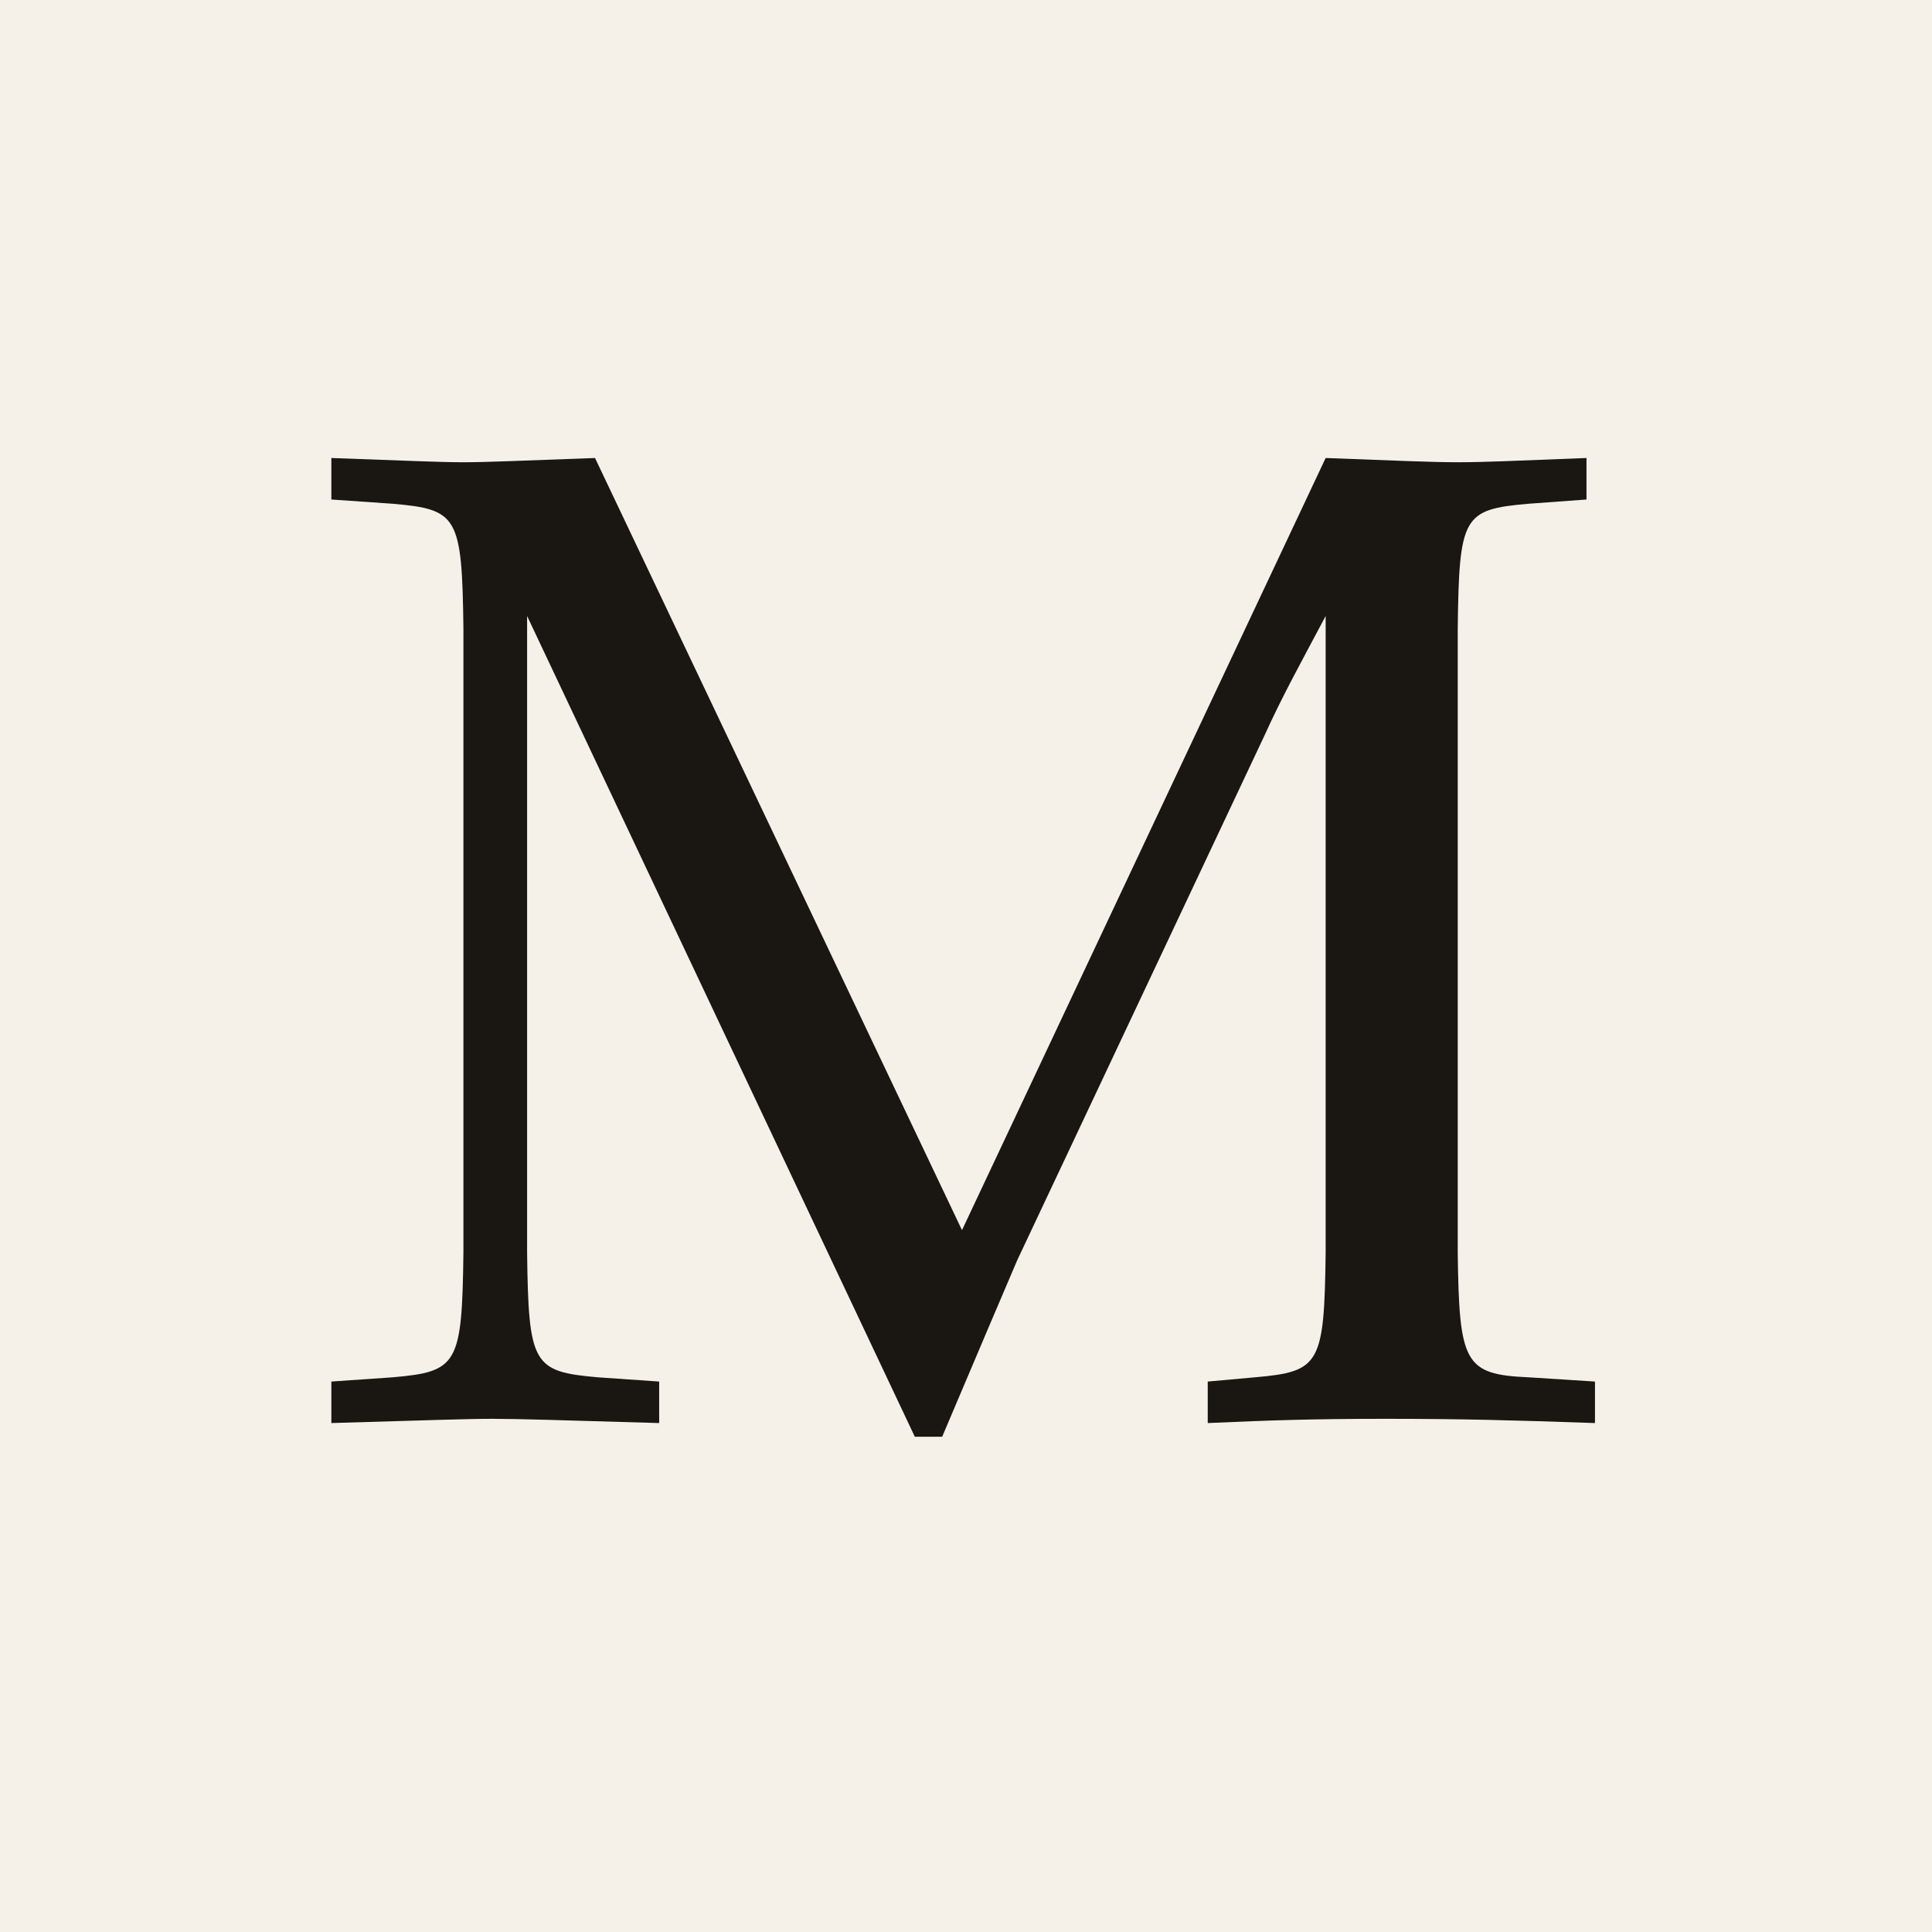
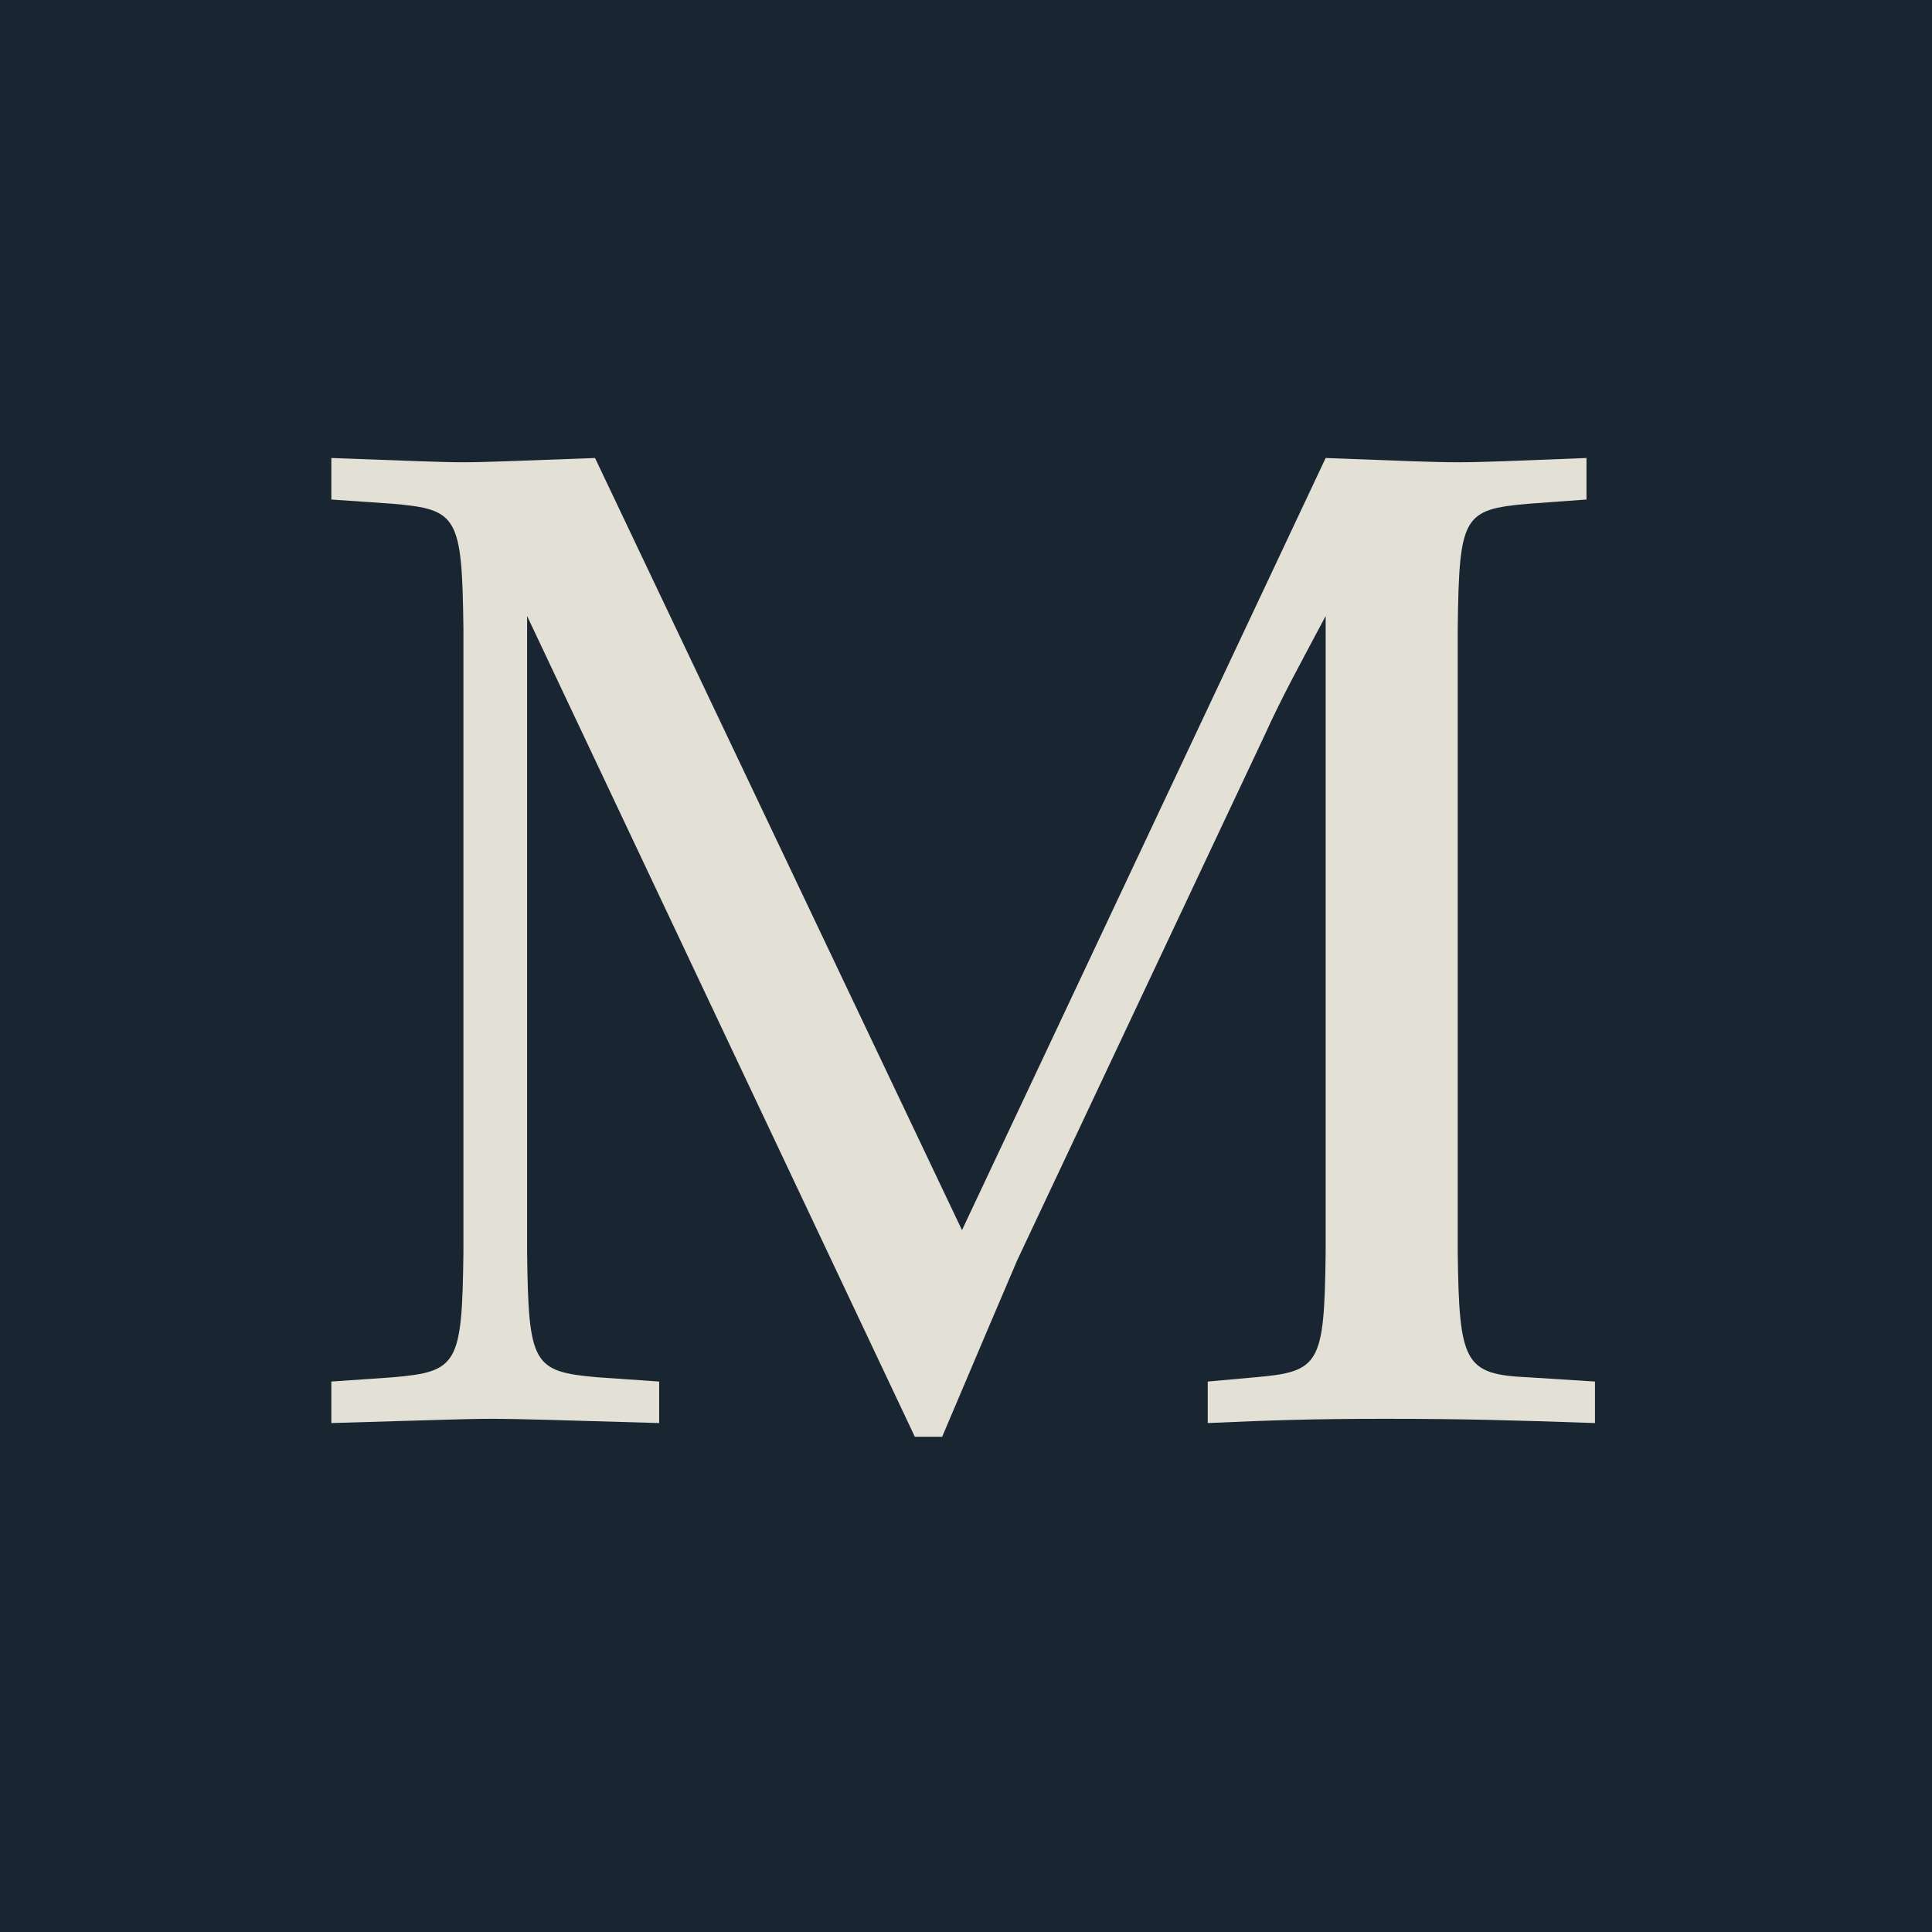
<svg xmlns="http://www.w3.org/2000/svg" viewBox="0 0 64 64">
-   <rect width="64" height="64" fill="#f5f1e8" />
-   <text x="32" y="47" font-family="Iowan Old Style, Charter, Palatino Linotype, Palatino, Georgia, serif" font-size="46" font-weight="400" text-anchor="middle" fill="#1a1612">M</text>
+   <rect width="64" height="64" fill="#1a2532" />
+   <text x="32" y="47" font-family="Iowan Old Style, Charter, Palatino Linotype, Palatino, Georgia, serif" font-size="46" font-weight="400" text-anchor="middle" fill="#e3e0d6">M</text>
</svg>
